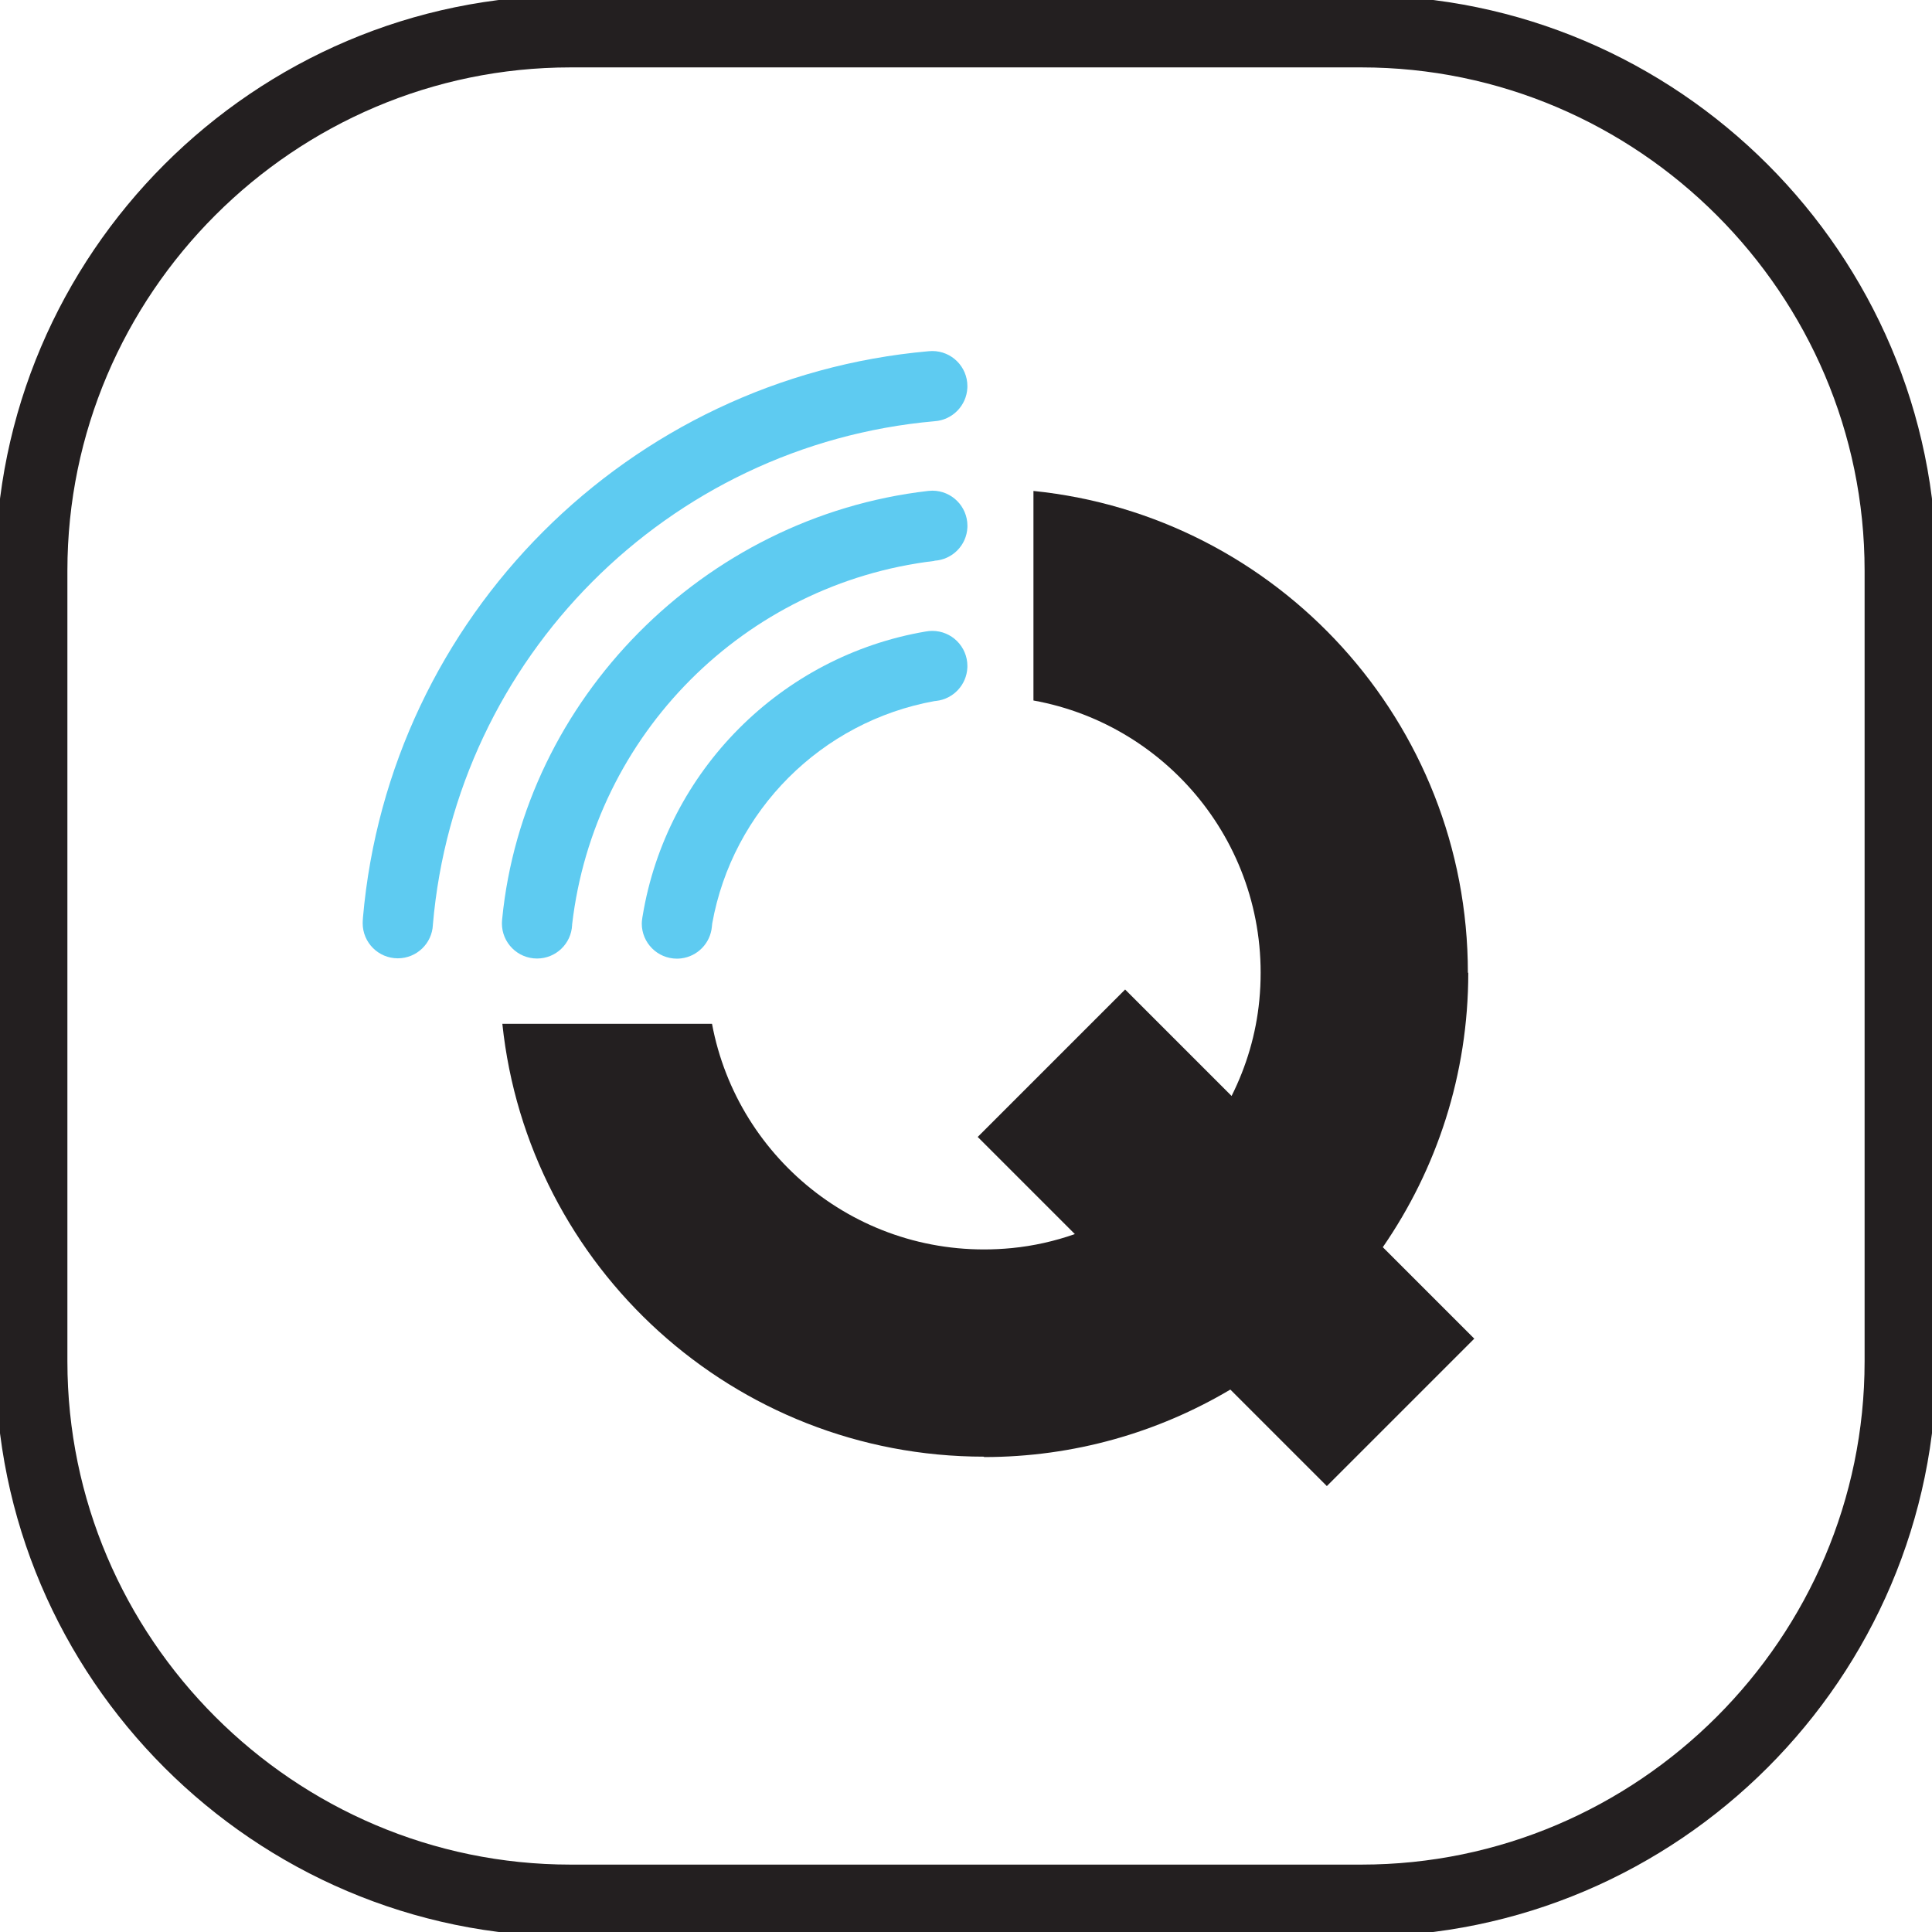
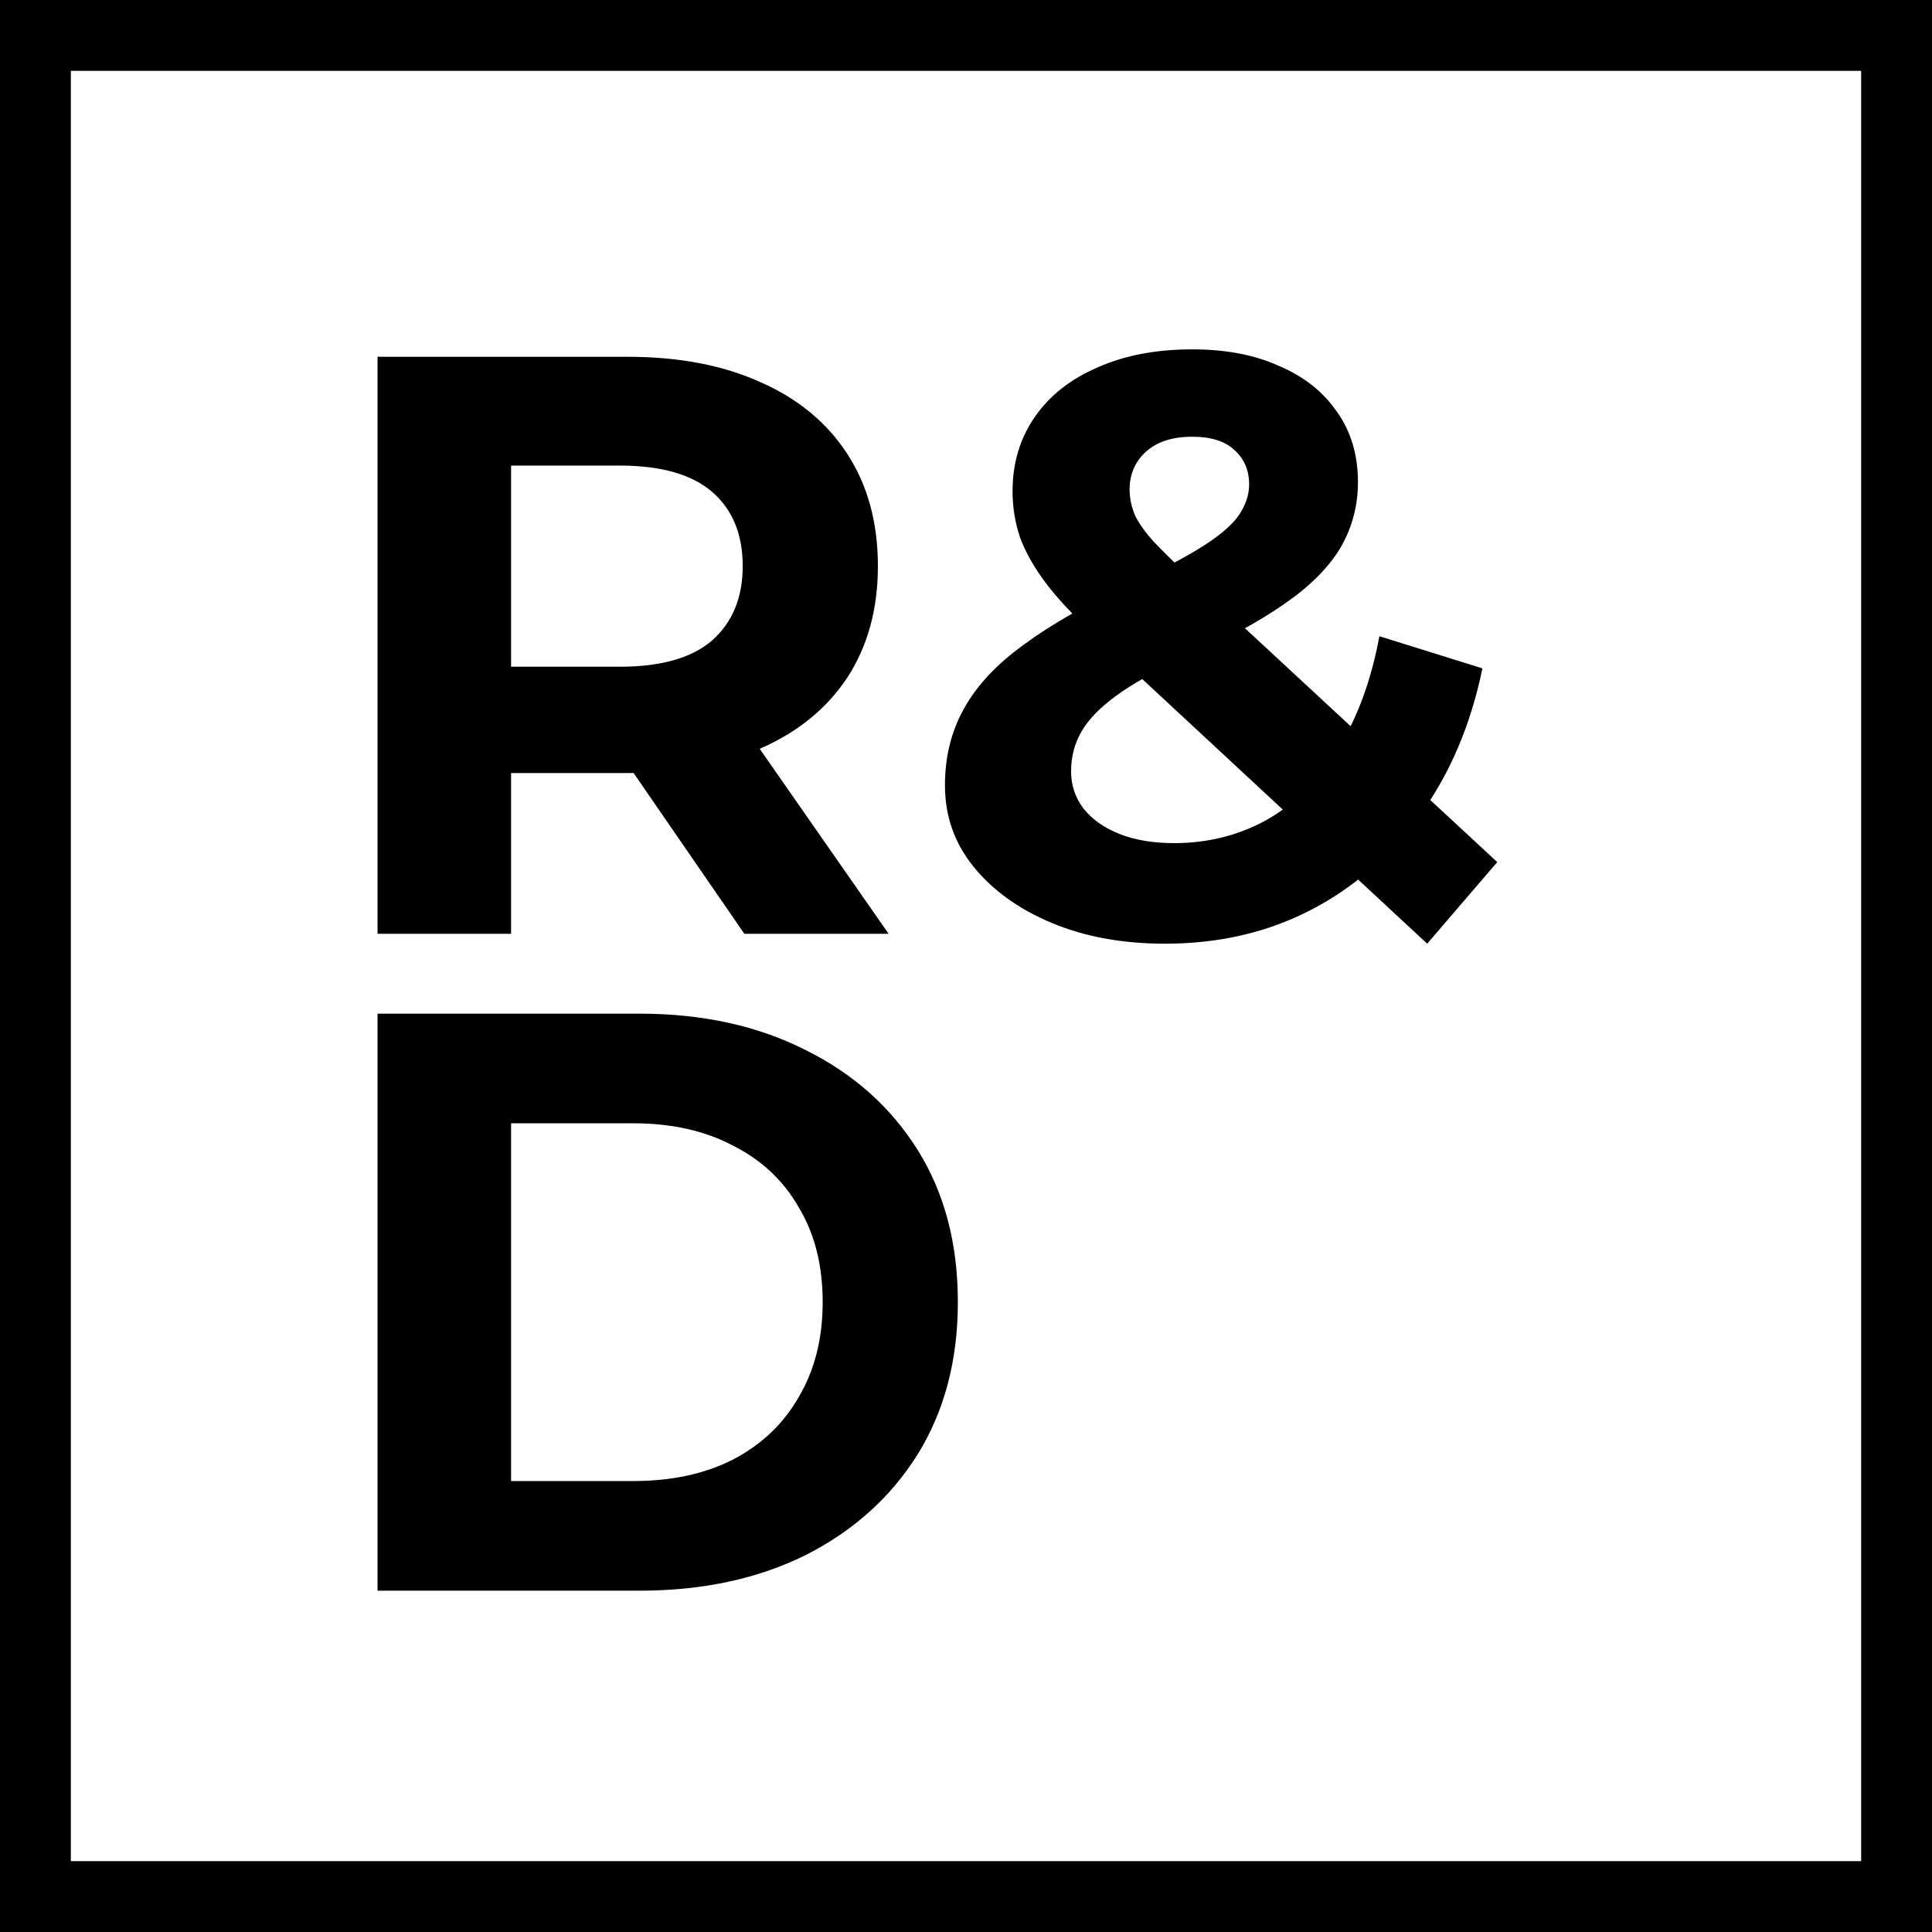
- <svg xmlns="http://www.w3.org/2000/svg" version="1.1" id="Layer_1" x="0px" y="0px" viewBox="0 0 215 215" style="enable-background:new 0 0 215 215;" xml:space="preserve">
-   <style type="text/css">
- 	.st0{fill:#231F20;}
- 	.st1{fill:#5ECBF1;}
- 	.st2{fill:none;stroke:#231F20;stroke-width:8;stroke-miterlimit:10;}
- </style>
-   <path class="st0" d="M164.063,148.971l-10.179-10.179c5.993-8.679,9.511-19.197,9.511-30.54h-0.044  c0-27.905-21.19-50.857-48.345-53.617v23.318c15.334,2.768,26.72,16.891,25.137,33.349c-0.364,3.787-1.443,7.384-3.088,10.66  l-11.846-11.846l-16.406,16.406l10.812,10.812c-2.239,0.785-4.59,1.32-7.02,1.557c-16.415,1.601-30.514-9.699-33.36-24.959H55.903  c2.84,27.071,25.752,48.171,53.597,48.171v0.044c10.015,0,19.385-2.745,27.417-7.511l10.74,10.74L164.063,148.971z" />
-   <path class="st1" d="M103.747,39.064c-0.129,0-0.377,0.018-0.385,0.019c-33.409,2.944-60.044,29.582-62.971,63.031  c-0.002,0.023-0.021,0.329-0.022,0.358c-0.001,0.021-0.009,0.19-0.009,0.264c0,2.159,1.75,3.909,3.909,3.909  c2.097,0,3.808-1.651,3.904-3.723c0,0-0.002-0.001-0.002-0.001c2.546-29.719,26.159-53.412,55.822-56.045l0,0  c1.981-0.125,3.565-1.728,3.658-3.717c0.003-0.062,0.004-0.123,0.004-0.186C107.656,40.814,105.906,39.064,103.747,39.064z" />
-   <path class="st1" d="M103.752,54.604c-0.14,0-0.278,0.01-0.414,0.024c-0.002,0-0.056,0.005-0.061,0.006  c-25.063,2.893-45.007,23.272-47.393,47.639c0,0-0.03,0.32-0.03,0.486c0,2.159,1.75,3.909,3.909,3.909  c2.097,0,3.808-1.651,3.904-3.723c0.001-0.021,0.001-0.042,0.001-0.063c2.451-21.156,19.198-37.949,40.325-40.463l0-0.019  c1.982-0.124,3.569-1.709,3.662-3.7c0.003-0.061,0.004-0.123,0.004-0.185C107.66,56.354,105.91,54.604,103.752,54.604z" />
-   <path class="st1" d="M103.747,70.208c-0.247,0-0.494,0.024-0.729,0.068C86.917,73.008,74.167,85.81,71.513,101.94  c-0.009,0.043-0.015,0.086-0.023,0.129c-0.042,0.236-0.071,0.562-0.071,0.704c0,2.159,1.75,3.909,3.909,3.909  c0.155,0,0.308-0.009,0.458-0.027c1.826-0.213,3.268-1.686,3.434-3.526c0.005-0.057,0.031-0.316,0.038-0.357  c2.255-12.578,12.164-22.477,24.735-24.752c0,0,0.142-0.013,0.212-0.022c1.882-0.22,3.356-1.777,3.446-3.697  c0.003-0.062,0.004-0.123,0.004-0.186C107.656,71.958,105.906,70.208,103.747,70.208z" />
-   <g>
-     <path class="st2" d="M211.5,151.5c0,33-27,60-60,60h-88c-33,0-60-27-60-60v-88c0-33,27-60,60-60h88c33,0,60,27,60,60V151.5z" />
-   </g>
+ <svg xmlns="http://www.w3.org/2000/svg" width="300" height="300" viewBox="0 0 300 300" fill="none">
+   <rect x="5.5" y="5.5" width="289" height="289" stroke="black" stroke-width="11" />
+   <path d="M58.624 145V55.4H97.408C105.429 55.4 112.341 56.723 118.144 59.368C123.947 61.928 128.427 65.64 131.584 70.504C134.741 75.368 136.32 81.171 136.32 87.912C136.32 94.568 134.741 100.328 131.584 105.192C128.427 109.971 123.947 113.64 118.144 116.2C112.341 118.76 105.429 120.04 97.408 120.04H70.144L79.36 110.952V145H58.624ZM115.584 145L93.184 112.488H115.328L137.984 145H115.584ZM79.36 113.256L70.144 103.528H96.256C102.656 103.528 107.435 102.163 110.592 99.432C113.749 96.616 115.328 92.776 115.328 87.912C115.328 82.963 113.749 79.123 110.592 76.392C107.435 73.661 102.656 72.296 96.256 72.296H70.144L79.36 62.44V113.256ZM180.909 146.536C174.338 146.536 168.493 145.469 163.373 143.336C158.253 141.203 154.2 138.301 151.213 134.632C148.226 130.963 146.733 126.739 146.733 121.96C146.733 117.523 147.714 113.555 149.677 110.056C151.64 106.472 154.754 103.144 159.021 100.072C163.288 96.915 168.706 93.843 175.277 90.856C180.056 88.637 183.81 86.675 186.541 84.968C189.272 83.261 191.192 81.64 192.301 80.104C193.41 78.483 193.965 76.861 193.965 75.24C193.965 73.021 193.197 71.229 191.661 69.864C190.21 68.499 188.034 67.816 185.133 67.816C182.061 67.816 179.672 68.584 177.965 70.12C176.258 71.656 175.405 73.619 175.405 76.008C175.405 77.288 175.661 78.568 176.173 79.848C176.685 81.043 177.666 82.451 179.117 84.072C180.568 85.608 182.616 87.613 185.261 90.088L232.493 133.864L221.613 146.536L169.517 98.152C166.53 95.421 164.141 92.861 162.349 90.472C160.557 88.083 159.234 85.736 158.381 83.432C157.613 81.128 157.229 78.739 157.229 76.264C157.229 71.912 158.381 68.072 160.685 64.744C162.989 61.416 166.232 58.856 170.413 57.064C174.594 55.187 179.501 54.248 185.133 54.248C190.338 54.248 194.818 55.101 198.573 56.808C202.413 58.429 205.4 60.776 207.533 63.848C209.752 66.92 210.861 70.589 210.861 74.856C210.861 78.611 209.922 82.067 208.045 85.224C206.168 88.296 203.224 91.197 199.213 93.928C195.288 96.659 190.125 99.432 183.725 102.248C179.373 104.211 175.917 106.131 173.357 108.008C170.882 109.8 169.09 111.635 167.981 113.512C166.872 115.389 166.317 117.48 166.317 119.784C166.317 121.917 166.957 123.837 168.237 125.544C169.602 127.251 171.48 128.573 173.869 129.512C176.258 130.451 179.074 130.92 182.317 130.92C187.522 130.92 192.301 129.725 196.653 127.336C201.005 124.861 204.674 121.235 207.661 116.456C210.733 111.592 212.909 105.704 214.189 98.792L230.189 103.784C228.397 112.488 225.197 120.04 220.589 126.44C215.981 132.84 210.306 137.789 203.565 141.288C196.824 144.787 189.272 146.536 180.909 146.536ZM58.624 247V157.4H99.328C109.056 157.4 117.632 159.277 125.056 163.032C132.48 166.701 138.283 171.864 142.464 178.52C146.645 185.176 148.736 193.069 148.736 202.2C148.736 211.245 146.645 219.139 142.464 225.88C138.283 232.536 132.48 237.741 125.056 241.496C117.632 245.165 109.056 247 99.328 247H58.624ZM79.36 229.976H98.304C104.277 229.976 109.44 228.867 113.792 226.648C118.229 224.344 121.643 221.101 124.032 216.92C126.507 212.739 127.744 207.832 127.744 202.2C127.744 196.483 126.507 191.576 124.032 187.48C121.643 183.299 118.229 180.099 113.792 177.88C109.44 175.576 104.277 174.424 98.304 174.424H79.36V229.976Z" fill="black" />
</svg>
